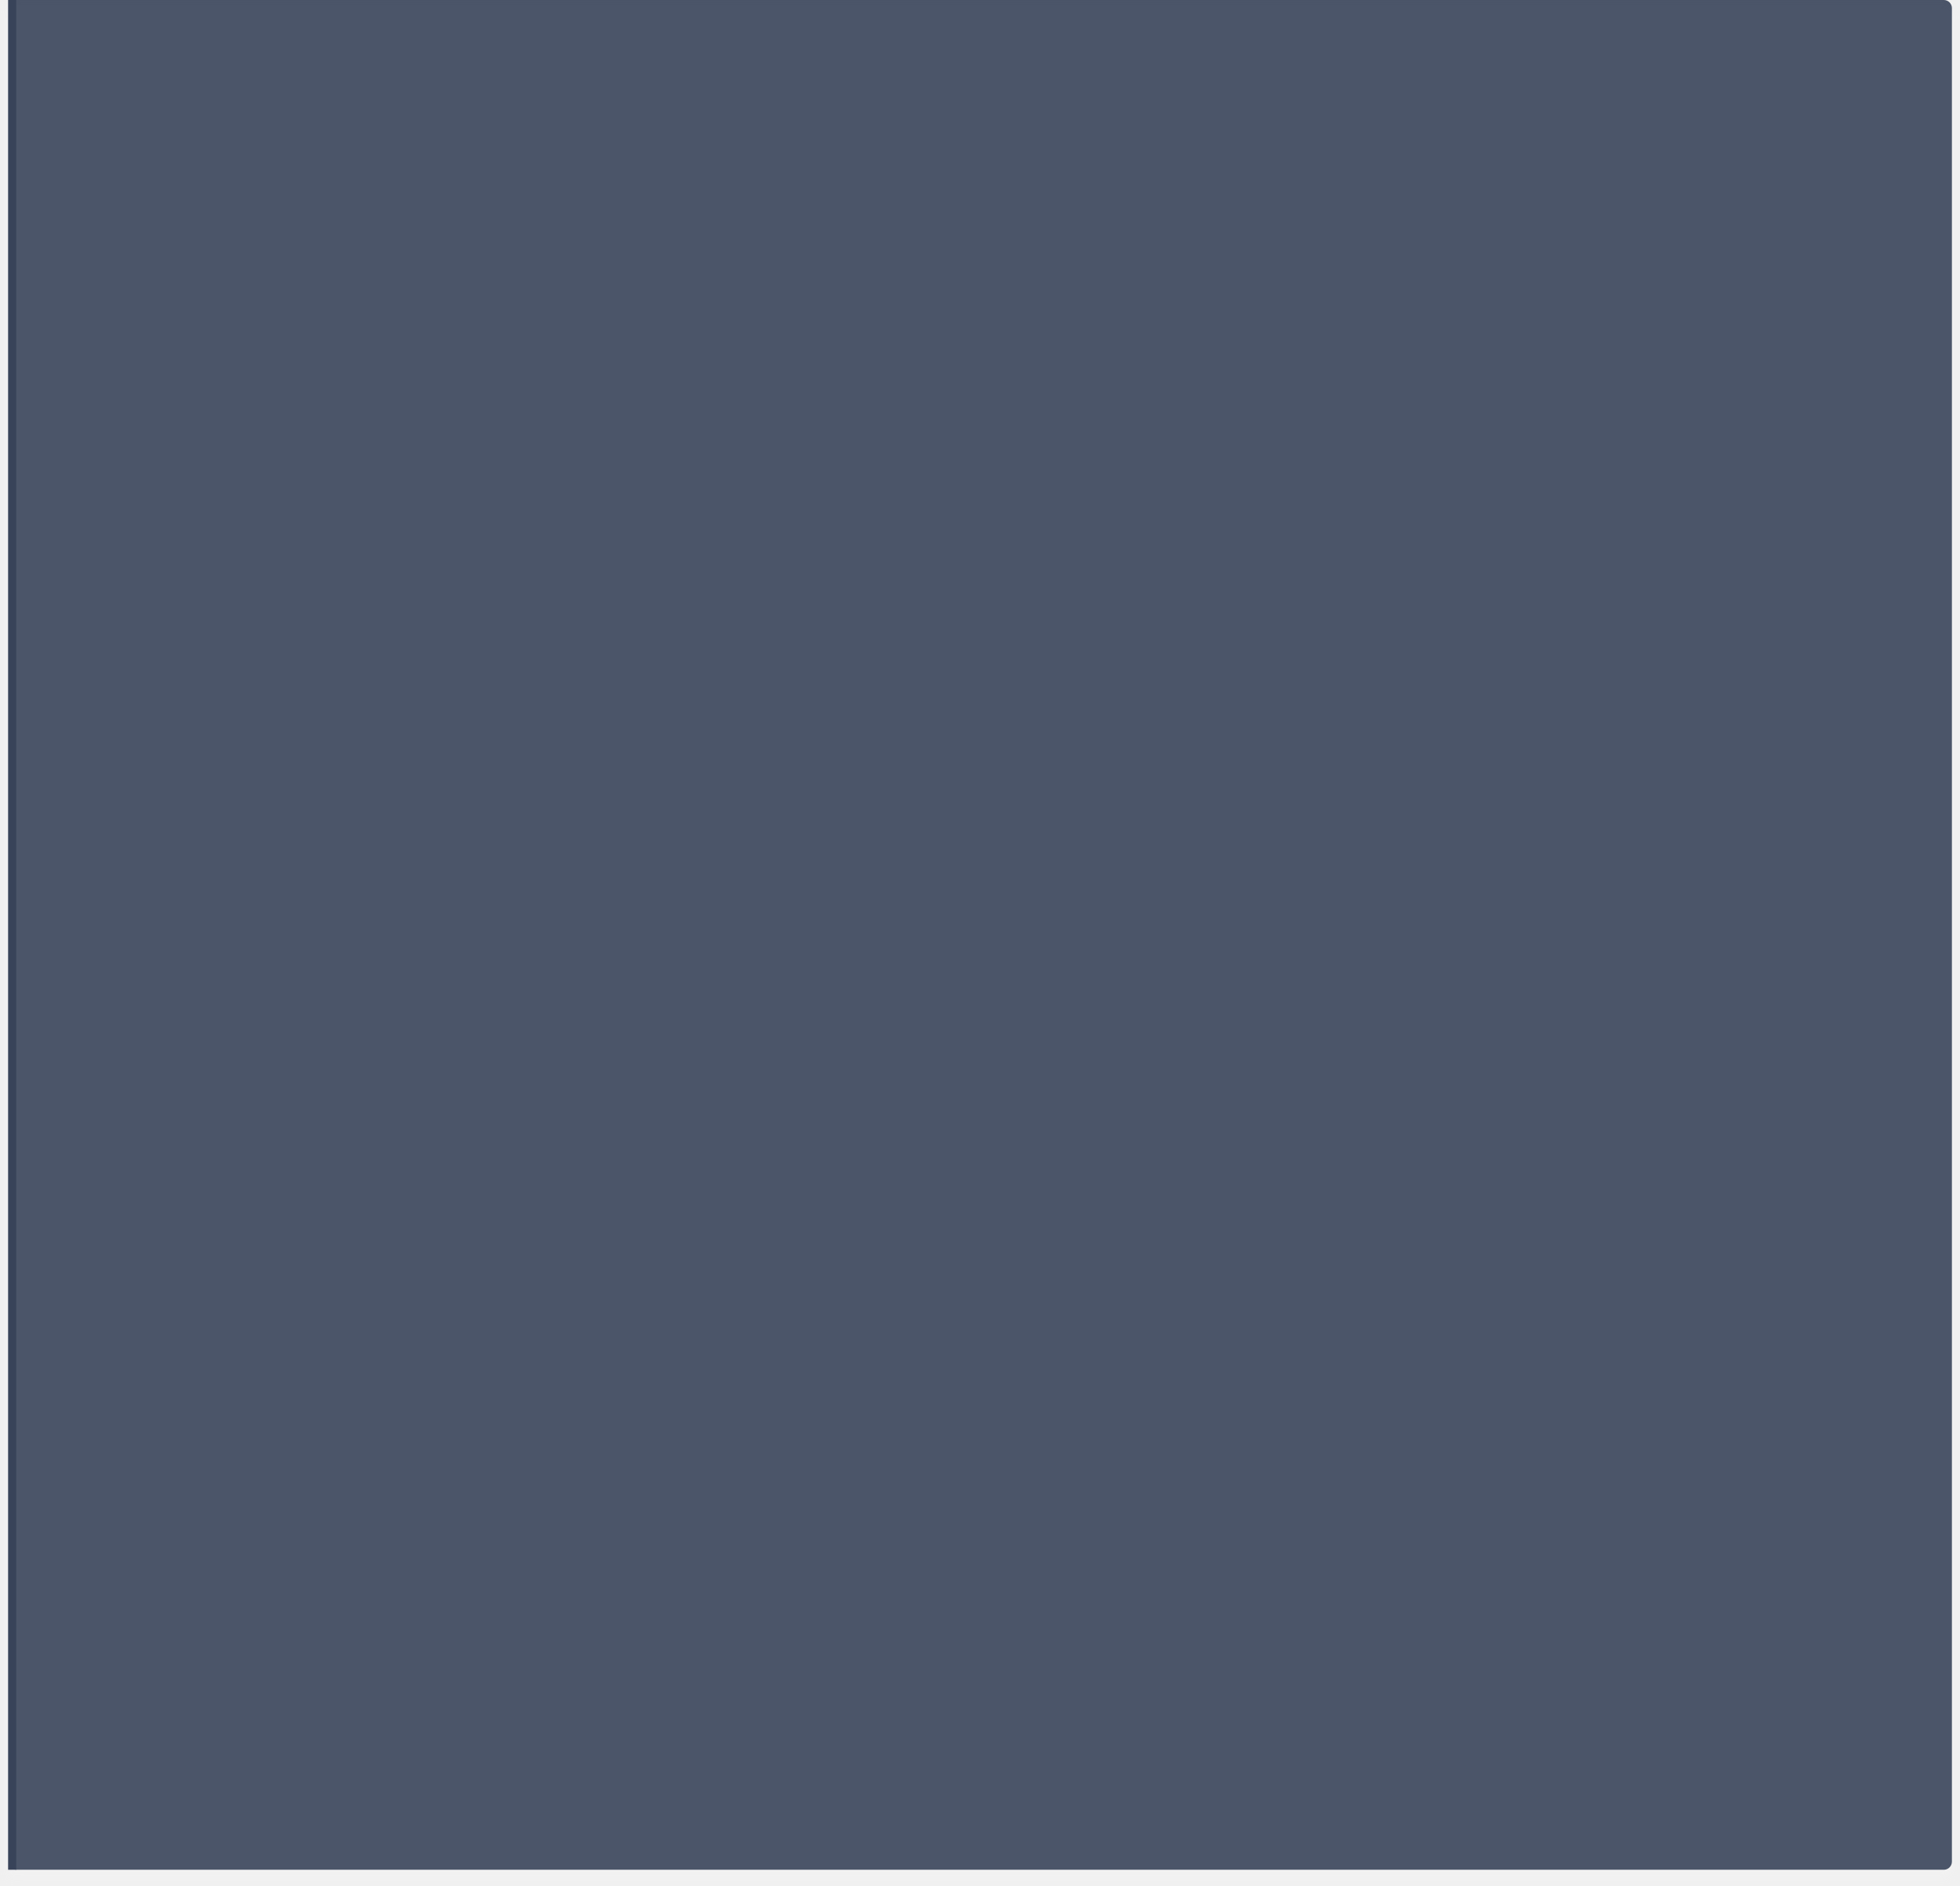
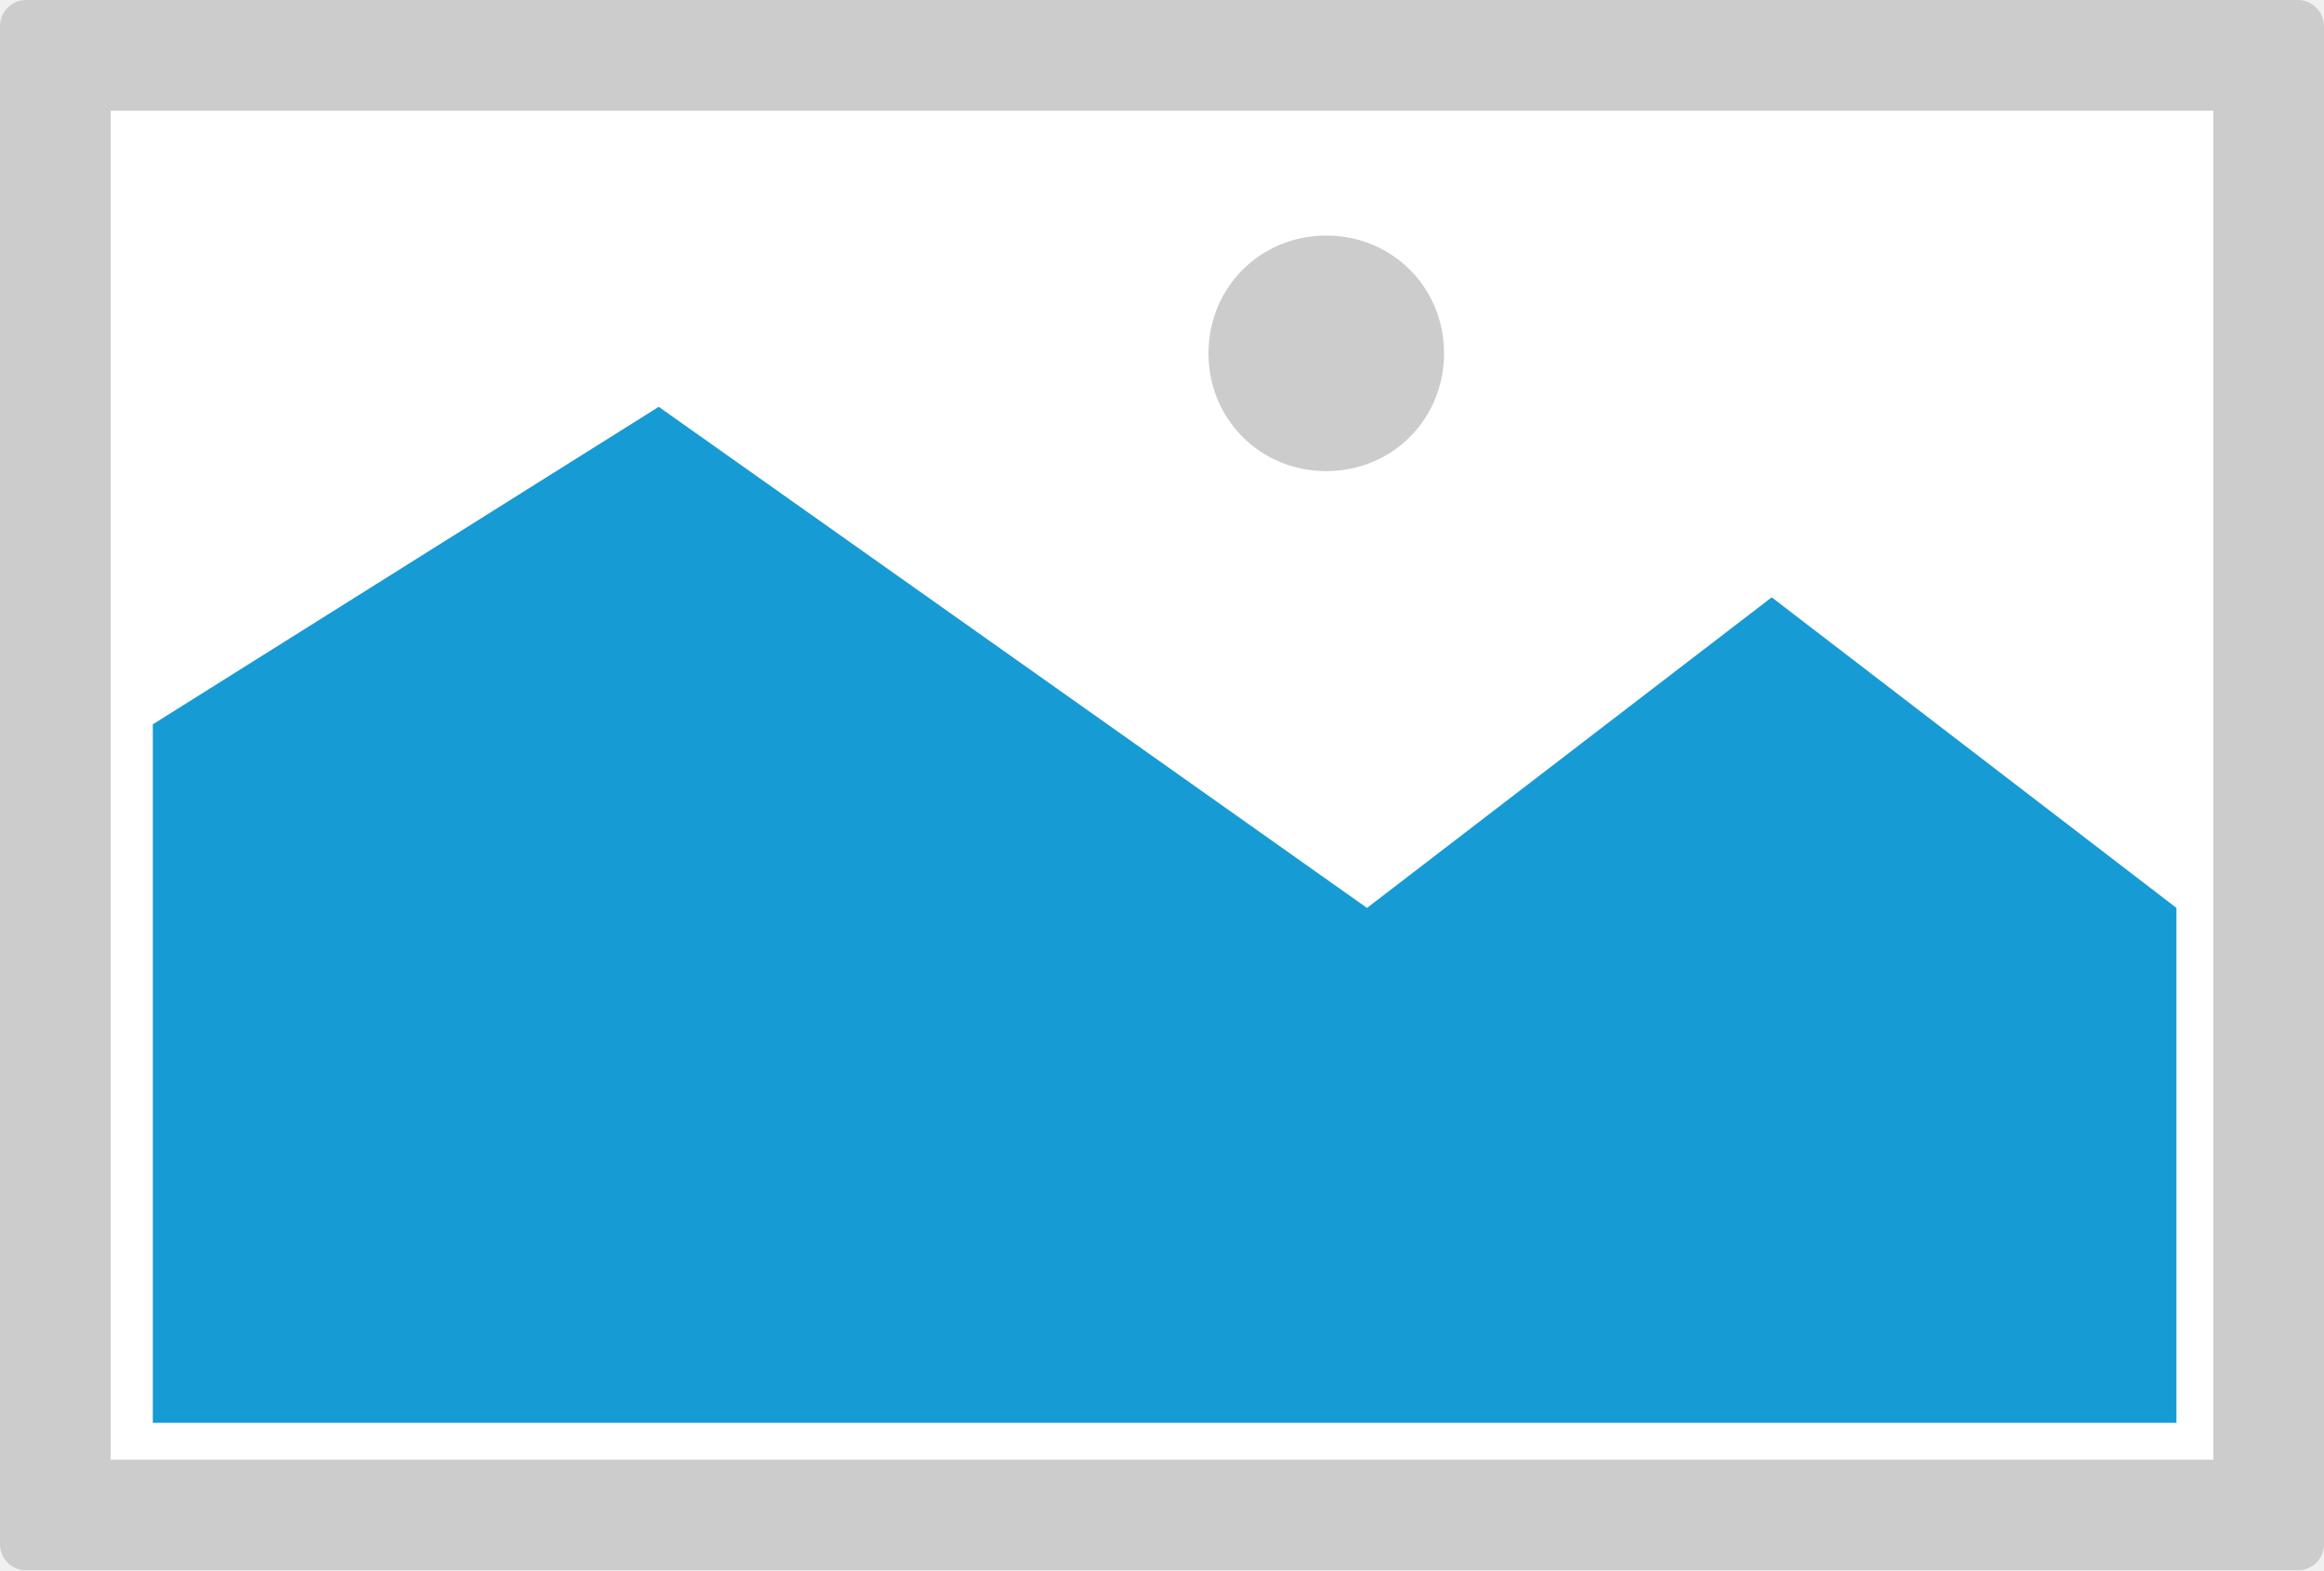
- <svg xmlns="http://www.w3.org/2000/svg" xmlns:xlink="http://www.w3.org/1999/xlink" version="1.1" width="1210px" height="1164px">
+ <svg xmlns="http://www.w3.org/2000/svg" version="1.1" width="441px" height="298px">
  <defs>
-     <filter x="355px" y="1486px" width="1210px" height="1164px" filterUnits="userSpaceOnUse" id="filter206">
-       <feOffset dx="0" dy="5" in="SourceAlpha" result="shadowOffsetInner" />
-       <feGaussianBlur stdDeviation="2.5" in="shadowOffsetInner" result="shadowGaussian" />
-       <feComposite in2="shadowGaussian" operator="atop" in="SourceAlpha" result="shadowComposite" />
-       <feColorMatrix type="matrix" values="0 0 0 0 0.949  0 0 0 0 0.949  0 0 0 0 0.949  0 0 0 1 0  " in="shadowComposite" />
-     </filter>
-     <g id="widget207">
-       <path d="M 364.5 1486  L 1555 1486  A 5 5 0 0 1 1560 1491 L 1560 2635  A 5 5 0 0 1 1555 2640 L 364.5 2640  L 364.5 1486  Z " fill-rule="nonzero" fill="#384359" stroke="none" fill-opacity="0.898" />
-       <path d="M 362.5 2640  L 362.5 1486  " stroke-width="5" stroke="#384359" fill="none" />
-     </g>
+     <mask fill="white" id="clip280">
+       <path d="M 453 1358  C 450.225 1358  448 1355.775  448 1353  L 448 1065  C 448 1062.225  450.225 1060  453 1060  L 884 1060  C 886.775 1060  889 1062.225  889 1065  L 889 1353  C 889 1355.775  886.775 1358  884 1358  " fill-rule="evenodd" />
+     </mask>
  </defs>
-   <g transform="matrix(1 0 0 1 -355 -1486 )">
-     <use xlink:href="#widget207" filter="url(#filter206)" />
-     <use xlink:href="#widget207" />
+   <g transform="matrix(1 0 0 1 -448 -1060 )">
+     <path d="M 448 1060  L 889 1060  L 889 1358  L 448 1358  L 448 1060  " fill-rule="nonzero" fill="#cccccc" stroke="none" mask="url(#clip280)" />
+     <path d="M 469 1081  L 868 1081  L 868 1337  L 469 1337  L 469 1081  " fill-rule="nonzero" fill="#ffffff" stroke="none" mask="url(#clip280)" />
+     <path d="M 699.67 1149.4  C 687.154 1149.4  677.32 1139.566  677.32 1127.05  C 677.32 1114.534  687.154 1104.7  699.67 1104.7  C 712.186 1104.7  722.02 1114.534  722.02 1127.05  C 722.02 1139.566  712.186 1149.4  699.67 1149.4  " fill-rule="nonzero" fill="#cccccc" stroke="none" mask="url(#clip280)" />
+     <path d="M 477 1330  L 477 1197.45  L 573 1137.2  L 707.4 1232.288  L 784.2 1173.35  L 861 1232.288  L 861 1330  L 477 1330  " fill-rule="nonzero" fill="#169bd5" stroke="none" mask="url(#clip280)" />
  </g>
</svg>
